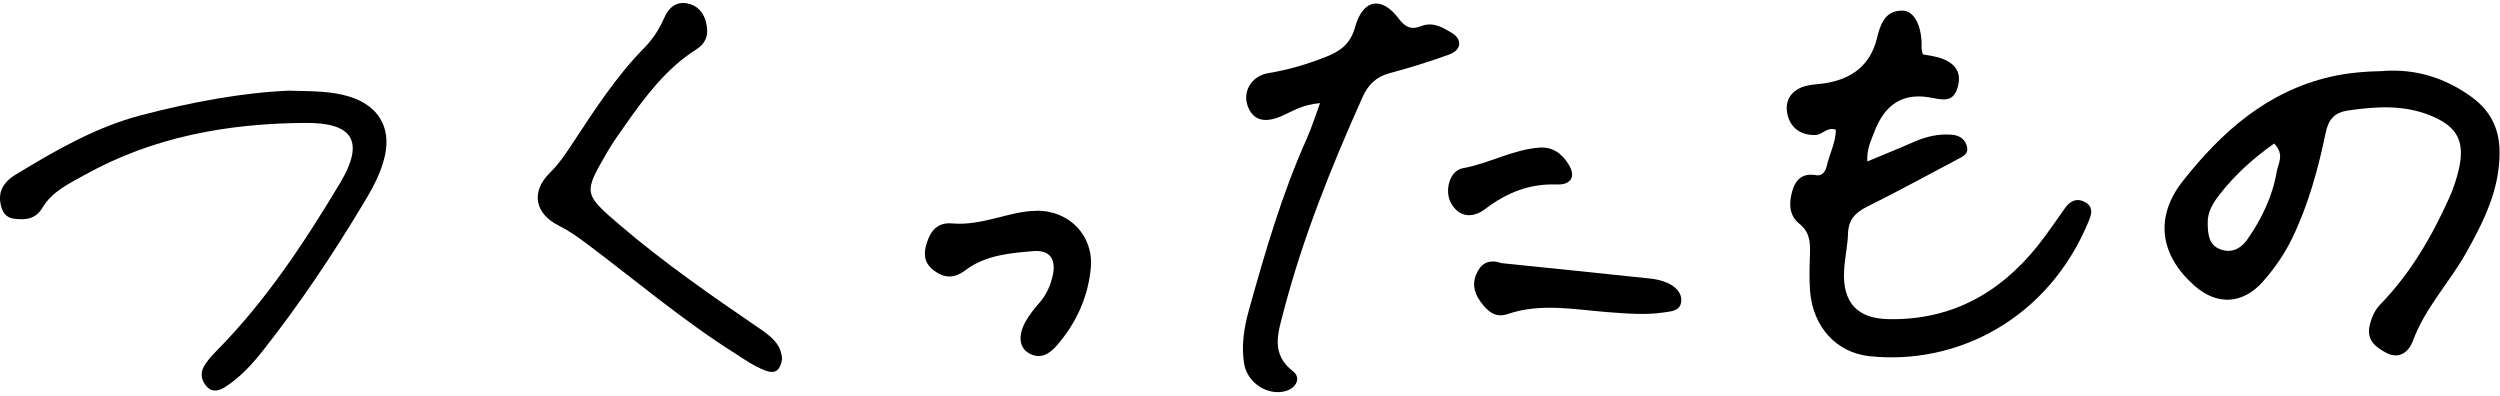
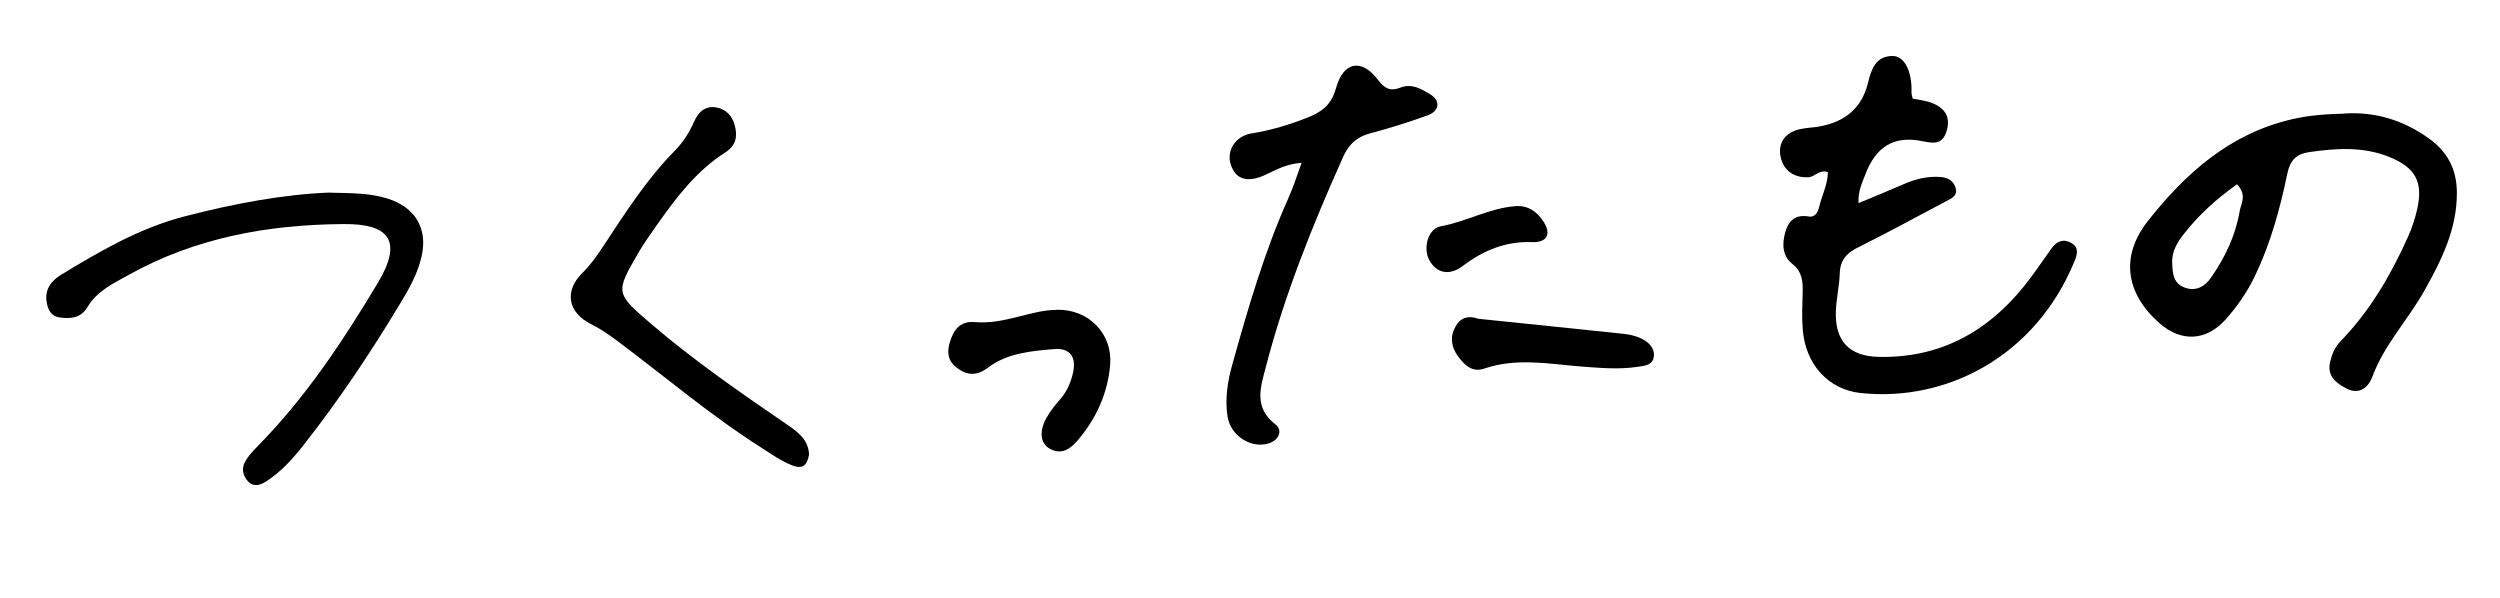
- <svg xmlns="http://www.w3.org/2000/svg" viewBox="0 0 708 112" fill="none">
-   <path d="M675.119 20.086C684.198 19.488 692.327 22.022 699.682 27.265C705.101 31.101 707.846 36.203 707.881 42.995C707.951 53.587 703.447 62.596 698.485 71.464C693.699 80.015 686.732 87.229 683.283 96.66C682.192 99.58 679.518 101.868 675.823 99.932C672.726 98.314 670.087 96.273 671.107 92.05C671.67 89.833 672.48 87.897 674.134 86.173C682.65 77.411 688.702 66.994 693.664 55.945C694.79 53.411 695.705 50.702 696.339 47.957C698.168 39.933 695.846 35.781 688.315 32.719C680.714 29.623 672.937 30.15 665.055 31.276C661.184 31.84 659.424 33.705 658.615 37.681C656.503 47.851 653.759 57.88 649.219 67.311C647.002 71.921 644.152 76.038 640.773 79.839C635.143 86.138 627.894 86.56 621.524 80.965C611.636 72.238 610.123 61.505 618.181 51.264C629.161 37.364 642.005 25.892 660.022 21.74C665.019 20.579 670.016 20.227 675.049 20.121L675.119 20.086ZM644.046 40.637C638.134 44.825 632.961 49.47 628.633 55.03C626.697 57.493 625.079 60.097 625.219 63.405C625.325 66.22 625.431 69.211 628.562 70.513C631.976 71.921 634.686 70.373 636.551 67.663C640.562 61.857 643.589 55.593 644.785 48.555C645.172 46.232 647.072 43.839 644.046 40.637Z" fill="black" />
-   <path d="M519.947 36.747C517.378 35.832 516.182 38.155 514.211 38.225C510.129 38.401 507.067 36.325 506.188 32.313C505.343 28.407 507.384 25.311 511.607 24.29C513.507 23.833 515.513 23.832 517.413 23.481C524.627 22.179 529.659 18.378 531.524 10.953C532.475 7.047 533.706 3 538.703 3C542.257 3 544.404 7.645 544.193 13.627C544.193 14.155 544.369 14.683 544.545 15.387C546.375 15.774 548.381 15.95 550.14 16.654C554.117 18.202 555.454 20.877 554.468 24.501C553.413 28.372 551.337 28.583 547.501 27.774C539.02 25.979 533.777 29.393 530.715 37.592C529.871 39.879 528.639 42.131 528.815 45.721C533.636 43.715 537.929 41.991 542.152 40.126C545.565 38.648 549.084 37.838 552.814 38.155C554.961 38.331 556.615 39.492 557.072 41.603C557.53 43.715 555.665 44.419 554.222 45.193C545.776 49.662 537.401 54.237 528.85 58.495C525.472 60.149 523.501 62.154 523.36 66.096C523.255 69.72 522.375 73.345 522.234 77.005C521.882 85.697 526.035 90.201 534.692 90.377C552.287 90.764 566.116 83.233 576.955 69.755C579.77 66.272 582.233 62.506 584.873 58.847C586.386 56.735 588.392 55.961 590.714 57.369C592.861 58.671 592.333 60.676 591.524 62.612C580.157 90.271 554.292 103.538 529.378 100.863C520.017 99.843 513.472 92.559 512.627 82.6C512.311 78.975 512.487 75.28 512.592 71.656C512.663 68.489 512.487 65.709 509.636 63.421C506.645 61.064 506.575 57.58 507.56 54.131C508.545 50.718 510.551 48.923 514.422 49.627C516.006 49.908 516.991 48.536 517.308 47.128C518.082 43.645 519.877 40.407 519.912 36.782L519.947 36.747Z" fill="black" />
-   <path d="M82.237 25.694C89.028 25.835 94.061 25.835 99.022 27.384C107.046 29.882 110.846 35.97 108.981 44.204C107.855 49.201 105.321 53.67 102.717 57.964C94.166 72.18 84.946 85.975 74.671 99.03C71.539 103.007 68.126 106.807 63.832 109.552C62.178 110.608 60.172 111.312 58.483 109.411C57.041 107.793 56.689 105.752 57.674 103.922C58.589 102.233 59.961 100.755 61.334 99.347C75.269 85.236 86.108 68.837 96.242 51.946C103.808 39.348 99.198 34.703 86.389 34.809C64.43 34.949 43.316 38.75 23.892 49.588C19.458 52.052 14.777 54.233 12.033 58.808C10.097 62.081 7.247 62.362 4.009 61.94C1.264 61.588 0.385 59.512 0.068 57.154C-0.39 53.635 1.511 51.242 4.326 49.518C15.622 42.656 26.988 36.04 39.974 32.627C54.437 28.861 69.04 26.152 82.307 25.659L82.237 25.694Z" fill="black" />
-   <path d="M373.879 29.2C368.776 29.622 365.961 31.558 362.899 32.895C357.902 35.041 354.7 33.95 353.293 29.868C351.92 25.822 354.454 21.458 359.31 20.684C364.905 19.769 370.254 18.185 375.462 16.109C379.439 14.561 382.395 12.59 383.767 7.663C385.949 -0.29 391.298 -1.169 396.119 5.271C398.089 7.875 399.814 8.438 402.418 7.417C405.796 6.08 408.506 7.734 411.11 9.282C414.206 11.147 413.925 14.174 410.406 15.44C404.881 17.446 399.251 19.206 393.55 20.719C389.679 21.775 387.427 23.992 385.808 27.651C376.975 47.393 368.917 67.416 363.462 88.389C361.914 94.337 359.803 100.213 366.207 105.175C368.53 106.97 367.122 109.891 364.131 110.735C359.064 112.213 353.152 108.448 352.307 102.853C351.533 97.785 352.307 92.788 353.68 87.862C358.289 71.357 363.04 54.959 370.078 39.264C371.415 36.273 372.401 33.106 373.843 29.165L373.879 29.2Z" fill="black" />
-   <path d="M221.448 101.916C220.92 104.661 219.759 106.069 216.768 104.943C213.565 103.746 210.856 101.811 208.005 99.981C193.261 90.656 179.959 79.359 166.024 68.908C163.56 67.078 161.097 65.319 158.282 63.911C151.42 60.533 150.294 54.304 155.678 48.99C158.141 46.562 159.971 43.888 161.836 41.073C168.17 31.466 174.364 21.753 182.528 13.484C184.885 11.091 186.68 8.276 188.088 5.108C189.249 2.434 191.255 0.323 194.633 0.956C197.378 1.484 199.102 3.349 199.841 5.918C200.756 9.12 200.404 11.935 197.202 13.976C188.721 19.36 182.809 27.243 177.144 35.301C175.384 37.835 173.554 40.334 172.006 43.008C165.214 54.726 165.144 54.832 175.63 63.806C188.017 74.398 201.425 83.688 214.867 92.872C218.14 95.125 221.378 97.377 221.483 101.881L221.448 101.916Z" fill="black" />
-   <path d="M293.377 59.688C302.808 59.477 309.67 66.761 308.931 75.664C308.227 83.969 304.849 91.394 299.394 97.728C297.283 100.192 294.644 101.951 291.3 99.981C288.591 98.397 288.274 94.878 290.491 90.972C291.582 89.037 293.025 87.277 294.503 85.588C296.403 83.371 297.494 80.802 298.127 78.057C299.183 73.412 297.318 70.703 292.567 71.125C285.916 71.688 279.054 72.251 273.389 76.544C270.257 78.902 267.406 78.902 264.274 76.439C261.565 74.292 261.565 71.688 262.445 68.873C263.536 65.389 265.471 62.89 269.694 63.278C278.28 64.016 286.128 59.688 293.447 59.723L293.377 59.688Z" fill="black" />
-   <path d="M424.974 74.489C439.121 75.967 453.232 77.375 467.378 78.888C469.032 79.064 470.721 79.451 472.199 80.12C474.276 81.07 476.211 82.653 476.141 85.117C476.035 88.108 473.255 88.178 471.108 88.495C465.83 89.269 460.516 88.777 455.203 88.389C445.772 87.65 436.306 85.75 426.91 88.953C423.356 90.184 421.103 87.967 419.203 85.328C417.233 82.583 416.845 79.698 418.57 76.671C420.013 74.102 422.335 73.539 424.974 74.454V74.489Z" fill="black" />
-   <path d="M435.99 41.798C439.755 41.551 442.359 43.522 444.224 46.548C446.371 49.997 444.963 52.425 440.776 52.249C433.139 51.968 426.664 54.607 420.717 59.111C416.776 62.102 413.046 61.363 410.899 57.457C409.034 54.079 410.477 48.308 414.278 47.639C421.703 46.302 428.389 42.361 435.99 41.798Z" fill="black" />
+ <svg xmlns="http://www.w3.org/2000/svg" viewBox="0 0 134 32" fill="none">
+   <path d="M125.64 6.086C127.316 5.975 128.817 6.443 130.174 7.411C131.175 8.119 131.681 9.061 131.688 10.314C131.701 12.27 130.869 13.932 129.954 15.569C129.07 17.148 127.784 18.48 127.147 20.22C126.946 20.759 126.452 21.182 125.77 20.824C125.199 20.526 124.711 20.149 124.9 19.369C125.004 18.96 125.153 18.603 125.459 18.285C127.03 16.667 128.148 14.744 129.064 12.705C129.272 12.237 129.44 11.737 129.557 11.23C129.895 9.749 129.466 8.983 128.076 8.418C126.673 7.846 125.238 7.943 123.783 8.151C123.068 8.255 122.743 8.599 122.594 9.333C122.204 11.211 121.697 13.062 120.86 14.803C120.45 15.654 119.924 16.414 119.301 17.115C118.261 18.278 116.923 18.356 115.747 17.323C113.922 15.712 113.643 13.731 115.13 11.841C117.157 9.275 119.528 7.157 122.854 6.391C123.776 6.177 124.699 6.112 125.627 6.092L125.64 6.086ZM119.905 9.879C118.813 10.652 117.858 11.509 117.06 12.536C116.702 12.991 116.403 13.471 116.429 14.082C116.449 14.601 116.468 15.154 117.047 15.394C117.677 15.654 118.177 15.368 118.521 14.868C119.262 13.796 119.82 12.64 120.041 11.341C120.113 10.912 120.463 10.47 119.905 9.879Z" fill="black" />
+   <path d="M97.981 9.229C97.507 9.061 97.286 9.489 96.922 9.502C96.168 9.535 95.603 9.151 95.441 8.411C95.285 7.69 95.662 7.118 96.441 6.93C96.792 6.846 97.162 6.845 97.513 6.781C98.845 6.54 99.774 5.839 100.118 4.468C100.293 3.747 100.521 3 101.443 3C102.099 3 102.495 3.857 102.456 4.962C102.456 5.059 102.489 5.157 102.521 5.287C102.859 5.358 103.229 5.39 103.554 5.52C104.288 5.806 104.535 6.3 104.353 6.969C104.158 7.683 103.775 7.722 103.067 7.573C101.501 7.242 100.534 7.872 99.968 9.385C99.812 9.808 99.585 10.223 99.618 10.886C100.508 10.516 101.3 10.197 102.08 9.853C102.71 9.58 103.359 9.431 104.048 9.489C104.444 9.522 104.749 9.736 104.834 10.126C104.918 10.516 104.574 10.646 104.308 10.788C102.749 11.613 101.203 12.458 99.624 13.244C99.001 13.549 98.637 13.919 98.611 14.647C98.591 15.316 98.429 15.985 98.403 16.661C98.338 18.265 99.105 19.096 100.702 19.129C103.95 19.2 106.503 17.81 108.504 15.322C109.023 14.679 109.478 13.984 109.965 13.309C110.245 12.919 110.615 12.776 111.044 13.036C111.44 13.276 111.342 13.646 111.193 14.004C109.095 19.11 104.321 21.558 99.722 21.065C97.994 20.876 96.785 19.532 96.63 17.693C96.571 17.024 96.604 16.342 96.623 15.673C96.636 15.089 96.604 14.575 96.078 14.153C95.525 13.718 95.512 13.075 95.694 12.438C95.876 11.808 96.246 11.477 96.961 11.607C97.253 11.659 97.435 11.405 97.493 11.146C97.636 10.503 97.968 9.905 97.974 9.236L97.981 9.229Z" fill="black" />
+   <path d="M17.661 10.327C18.914 10.353 19.843 10.353 20.759 10.639C22.24 11.1 22.942 12.224 22.597 13.744C22.39 14.666 21.922 15.491 21.441 16.284C19.863 18.908 18.161 21.454 16.264 23.864C15.686 24.598 15.056 25.3 14.263 25.807C13.958 26.002 13.588 26.131 13.276 25.781C13.01 25.482 12.945 25.105 13.127 24.767C13.295 24.456 13.549 24.183 13.802 23.923C16.374 21.318 18.375 18.291 20.246 15.173C21.642 12.848 20.791 11.99 18.427 12.01C14.374 12.036 10.476 12.737 6.891 14.738C6.072 15.193 5.208 15.595 4.702 16.44C4.344 17.044 3.818 17.096 3.221 17.018C2.714 16.953 2.551 16.57 2.493 16.134C2.409 15.485 2.759 15.043 3.279 14.725C5.364 13.458 7.462 12.237 9.859 11.607C12.529 10.912 15.225 10.412 17.674 10.321L17.661 10.327Z" fill="black" />
+   <path d="M69.777 8.723C68.835 8.801 68.315 9.158 67.75 9.405C66.828 9.801 66.237 9.6 65.977 8.846C65.724 8.099 66.191 7.294 67.088 7.151C68.121 6.982 69.108 6.689 70.069 6.306C70.803 6.02 71.349 5.657 71.602 4.747C72.005 3.279 72.992 3.117 73.882 4.306C74.246 4.786 74.564 4.89 75.045 4.702C75.668 4.455 76.169 4.76 76.649 5.046C77.221 5.39 77.169 5.949 76.519 6.183C75.5 6.553 74.46 6.878 73.408 7.157C72.694 7.352 72.278 7.761 71.979 8.437C70.349 12.081 68.861 15.777 67.854 19.648C67.568 20.746 67.179 21.831 68.361 22.747C68.79 23.078 68.53 23.617 67.978 23.773C67.042 24.046 65.951 23.351 65.795 22.318C65.652 21.383 65.795 20.46 66.048 19.551C66.899 16.505 67.776 13.477 69.075 10.58C69.322 10.028 69.504 9.444 69.77 8.716L69.777 8.723Z" fill="black" />
+   <path d="M43.359 24.397C43.262 24.904 43.047 25.163 42.495 24.956C41.904 24.735 41.404 24.378 40.878 24.04C38.156 22.318 35.701 20.233 33.129 18.304C32.674 17.966 32.219 17.641 31.699 17.382C30.433 16.758 30.225 15.608 31.219 14.627C31.674 14.179 32.011 13.685 32.355 13.166C33.525 11.393 34.668 9.6 36.175 8.073C36.61 7.631 36.941 7.112 37.201 6.527C37.416 6.033 37.786 5.644 38.41 5.761C38.916 5.858 39.234 6.202 39.371 6.677C39.54 7.268 39.475 7.787 38.884 8.164C37.318 9.158 36.227 10.613 35.181 12.101C34.856 12.568 34.519 13.029 34.233 13.523C32.979 15.686 32.966 15.706 34.902 17.362C37.188 19.317 39.663 21.032 42.145 22.727C42.749 23.143 43.346 23.559 43.366 24.39L43.359 24.397Z" fill="black" />
+   <path d="M56.634 16.602C58.375 16.563 59.642 17.908 59.505 19.551C59.376 21.084 58.752 22.455 57.745 23.624C57.355 24.079 56.868 24.404 56.251 24.04C55.751 23.747 55.693 23.098 56.102 22.377C56.303 22.02 56.569 21.695 56.842 21.383C57.193 20.974 57.394 20.5 57.511 19.993C57.706 19.136 57.362 18.635 56.485 18.713C55.257 18.817 53.991 18.921 52.945 19.714C52.367 20.149 51.84 20.149 51.262 19.694C50.762 19.298 50.762 18.817 50.925 18.297C51.126 17.654 51.483 17.193 52.263 17.265C53.848 17.401 55.296 16.602 56.647 16.609L56.634 16.602Z" fill="black" />
+   <path d="M79.207 17.083C81.818 17.356 84.423 17.616 87.034 17.895C87.339 17.927 87.651 17.999 87.924 18.122C88.307 18.297 88.665 18.59 88.651 19.045C88.632 19.597 88.119 19.61 87.723 19.668C86.748 19.811 85.767 19.72 84.787 19.649C83.046 19.512 81.298 19.162 79.564 19.753C78.908 19.98 78.492 19.571 78.141 19.084C77.778 18.577 77.706 18.044 78.024 17.486C78.291 17.011 78.719 16.907 79.207 17.076V17.083Z" fill="black" />
+   <path d="M81.24 11.048C81.935 11.003 82.416 11.367 82.76 11.925C83.156 12.562 82.897 13.01 82.124 12.977C80.714 12.925 79.519 13.413 78.421 14.244C77.694 14.796 77.005 14.66 76.609 13.939C76.264 13.315 76.531 12.25 77.232 12.127C78.603 11.88 79.837 11.152 81.24 11.048Z" fill="black" />
</svg>
